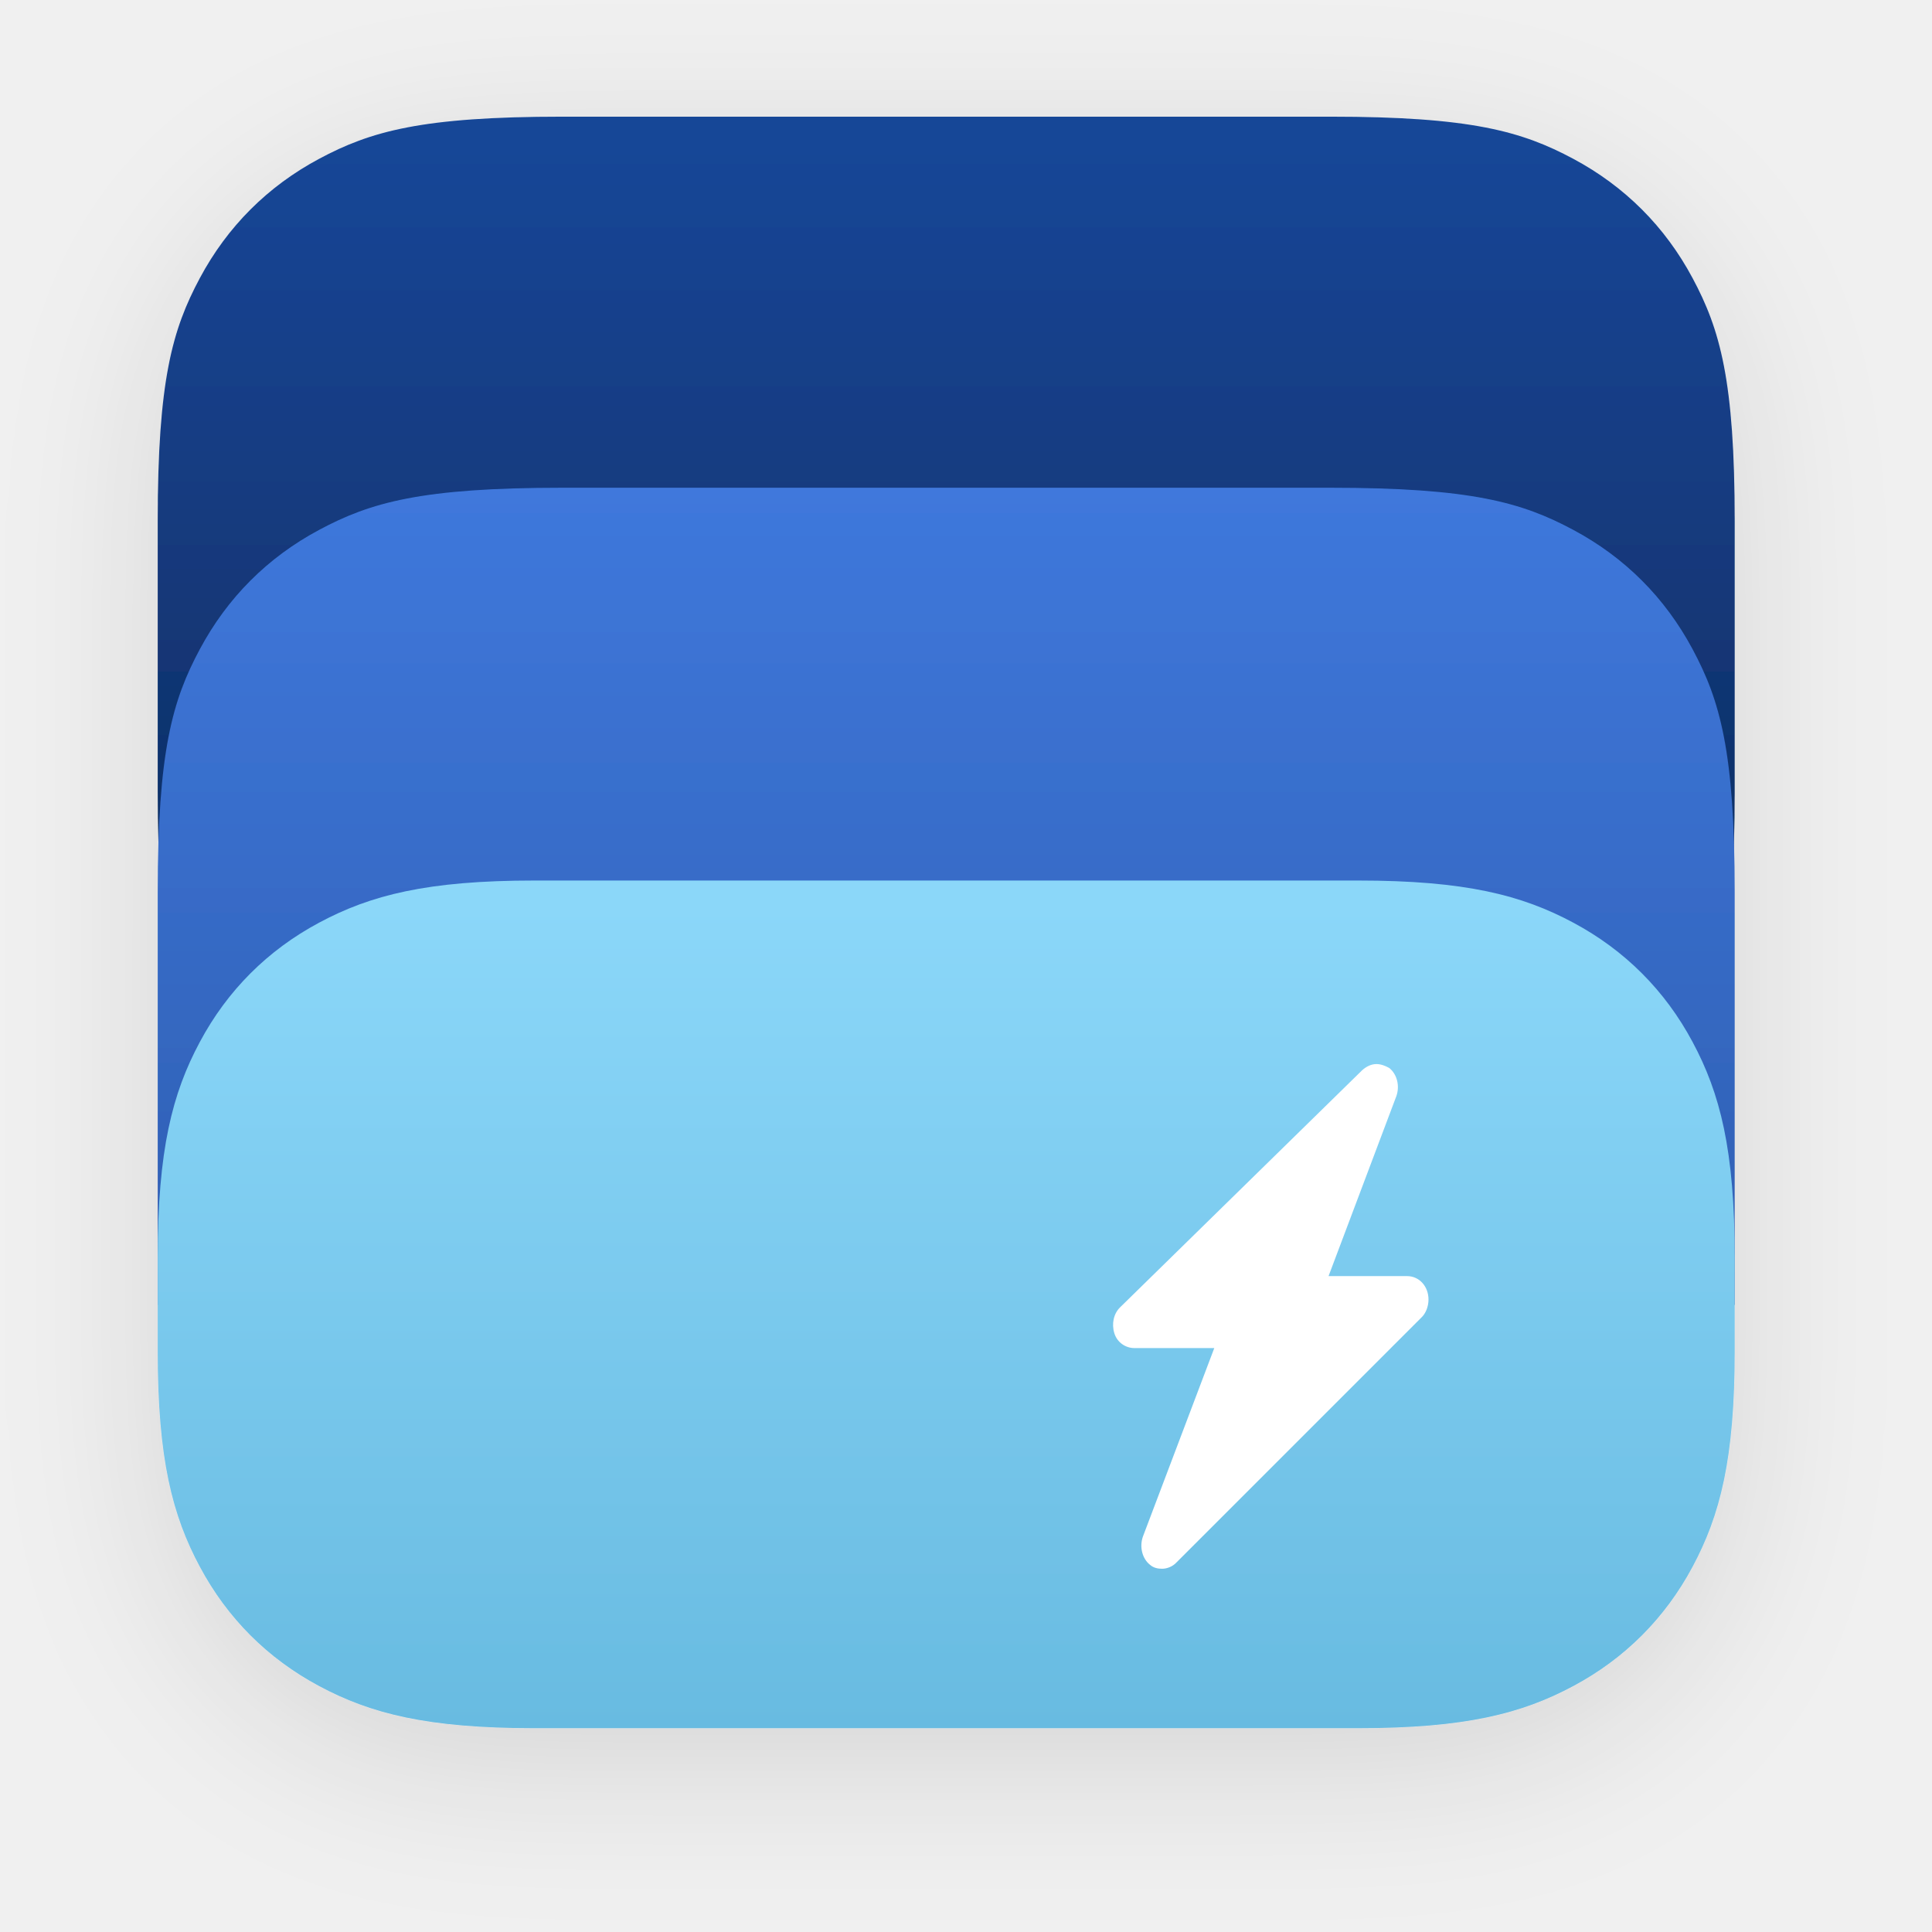
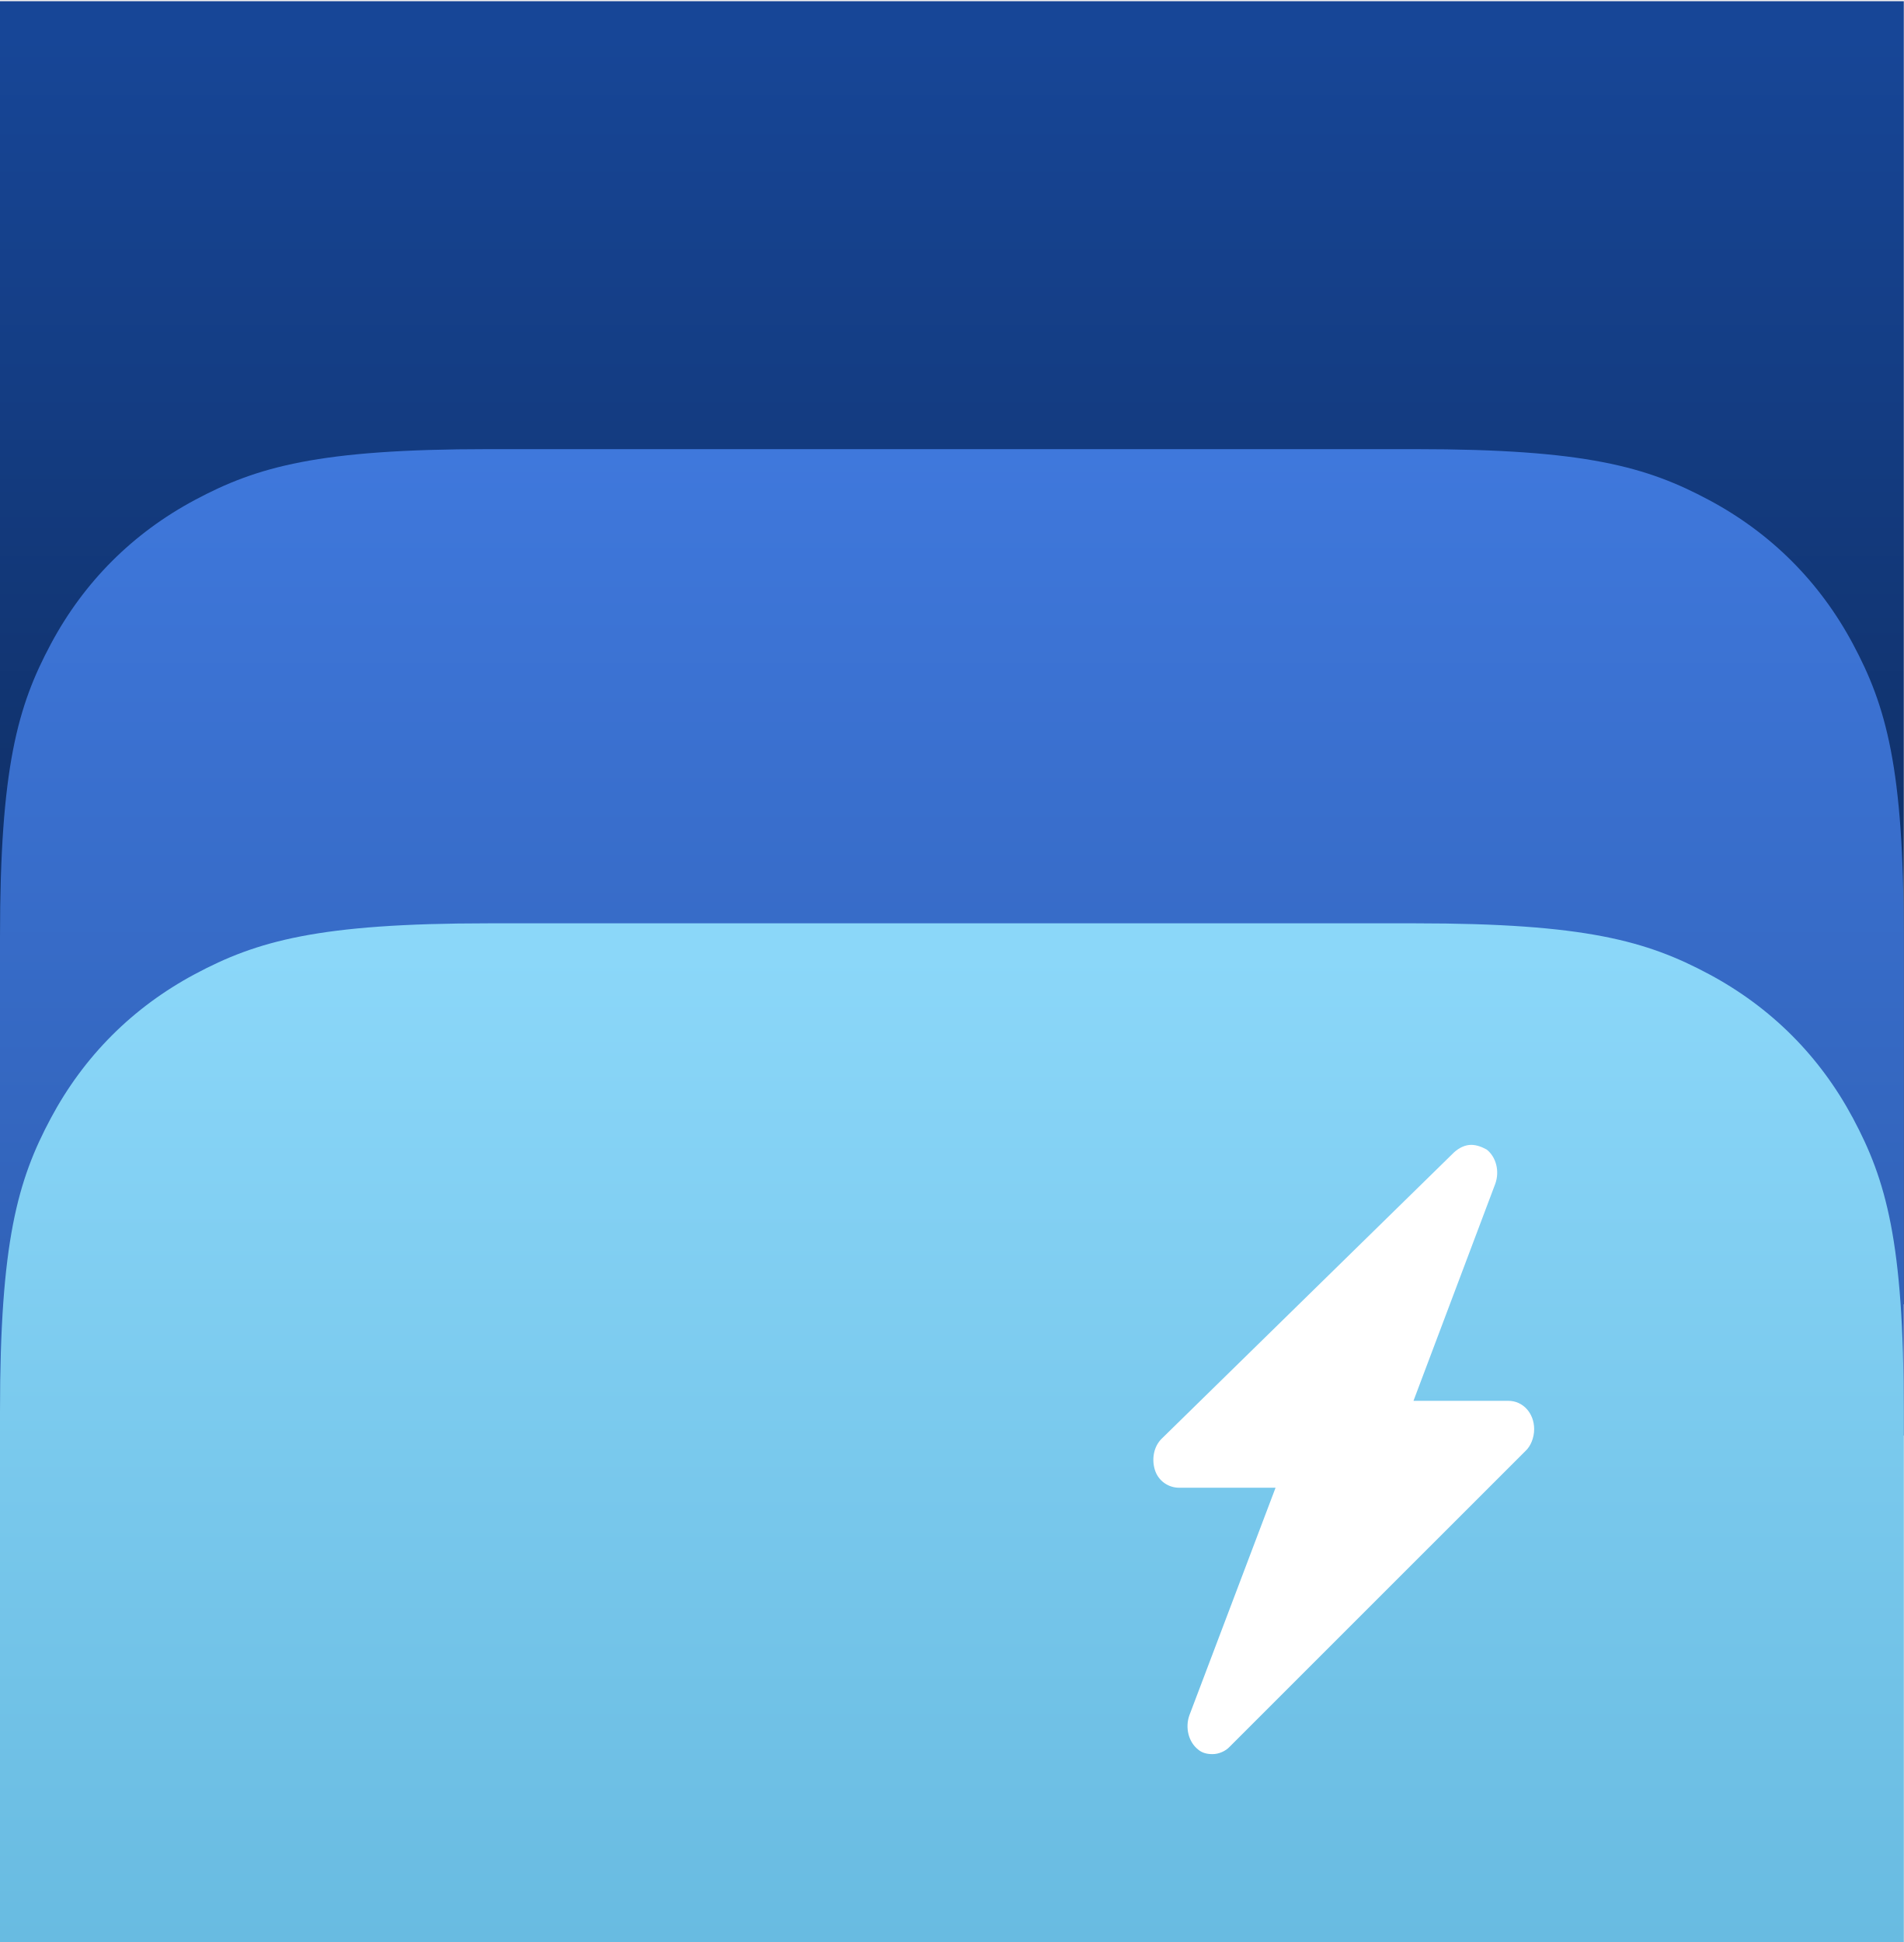
- <svg xmlns="http://www.w3.org/2000/svg" width="256px" height="256px" viewBox="0 0 49 49" version="1.1">
+ <svg xmlns="http://www.w3.org/2000/svg" width="50px" height="51px" viewBox="0 0 50 51" version="1.1">
  <defs>
-     <filter x="-26.2%" y="-25.6%" width="152.5%" height="151.2%" filterUnits="objectBoundingBox" id="filter-1">
-       <feOffset dx="0" dy="1" in="SourceAlpha" result="shadowOffsetOuter1" />
-       <feGaussianBlur stdDeviation="2" in="shadowOffsetOuter1" result="shadowBlurOuter1" />
-       <feColorMatrix values="0 0 0 0 0   0 0 0 0 0   0 0 0 0 0  0 0 0 0.11 0" type="matrix" in="shadowBlurOuter1" result="shadowMatrixOuter1" />
-       <feMerge>
-         <feMergeNode in="shadowMatrixOuter1" />
-         <feMergeNode in="SourceGraphic" />
-       </feMerge>
-     </filter>
-     <linearGradient x1="50%" y1="2.838%" x2="50%" y2="100%" id="linearGradient-2">
+     <linearGradient x1="50%" y1="2.838%" x2="50%" y2="100%" id="linearGradient-1">
      <stop stop-color="#174697" offset="0%" />
      <stop stop-color="#0C2550" offset="100%" />
    </linearGradient>
-     <linearGradient x1="50%" y1="0%" x2="50%" y2="97.884%" id="linearGradient-3">
+     <linearGradient x1="50%" y1="0%" x2="50%" y2="97.884%" id="linearGradient-2">
      <stop stop-color="#3F78DC" offset="0%" />
      <stop stop-color="#2F5FB3" offset="100%" />
    </linearGradient>
-     <linearGradient x1="50%" y1="2.725%" x2="50%" y2="100%" id="linearGradient-4">
+     <linearGradient x1="50%" y1="2.725%" x2="50%" y2="100%" id="linearGradient-3">
      <stop stop-color="#8BD7F9" offset="0%" />
      <stop stop-color="#68BBE1" offset="100%" />
    </linearGradient>
  </defs>
-   <g id="LNDHub" stroke="none" stroke-width="1" fill="none" fill-rule="evenodd">
-     <g id="Desktop-HD-Copy-4" transform="translate(-28, -28)">
-       <g id="lndhub-logo" transform="translate(32, 30.93417)">
-         <g id="Group">
-           <g id="Group-Copy" filter="url(#filter-1)">
-             <path d="M10.256,0.025 L29.74,0.025 C33.306,0.025 34.6,0.397 35.903,1.094 C37.207,1.791 38.23,2.814 38.927,4.118 C39.625,5.422 39.996,6.715 39.996,10.281 L39.996,17.147 C39.996,20.713 39.625,22.006 38.927,23.31 C38.23,24.614 37.207,25.637 35.903,26.334 C34.6,27.031 33.306,27.403 29.74,27.403 L10.256,27.403 C6.689,27.403 5.396,27.031 4.093,26.334 C2.789,25.637 1.766,24.614 1.069,23.31 C0.371,22.006 1.60494146e-16,20.713 -2.76224082e-16,17.147 L2.76224082e-16,10.281 C-1.60494146e-16,6.715 0.371,5.422 1.069,4.118 C1.766,2.814 2.789,1.791 4.093,1.094 C5.396,0.397 6.689,0.025 10.256,0.025 Z" id="Rectangle-Copy" fill="url(#linearGradient-2)" />
-             <path d="M10.256,9.436 L29.74,9.436 C33.306,9.436 34.6,9.807 35.903,10.505 C37.207,11.202 38.23,12.225 38.927,13.529 C39.625,14.832 39.996,16.126 39.996,19.692 L39.996,30.161 L39.996,30.161 L0,30.161 L7.29641152e-16,19.692 C-4.23942521e-16,16.126 0.371,14.832 1.069,13.529 C1.766,12.225 2.789,11.202 4.093,10.505 C5.396,9.807 6.689,9.436 10.256,9.436 Z" id="Rectangle-Copy-2" fill="url(#linearGradient-3)" />
-             <path d="M9.553,19.398 L30.442,19.398 C33.166,19.398 34.6,19.769 35.903,20.467 C37.207,21.164 38.23,22.187 38.927,23.491 C39.625,24.794 39.996,26.228 39.996,28.952 L39.996,31.344 C39.996,34.067 39.625,35.501 38.927,36.804 C38.23,38.108 37.207,39.131 35.903,39.828 C34.6,40.526 33.166,40.897 30.442,40.897 L9.553,40.897 C6.83,40.897 5.396,40.526 4.093,39.828 C2.789,39.131 1.766,38.108 1.069,36.804 C0.371,35.501 4.27715735e-16,34.067 -5.67847764e-16,31.344 L5.02536088e-16,28.952 C-3.78521509e-16,26.228 0.371,24.794 1.069,23.491 C1.766,22.187 2.789,21.164 4.093,20.467 C5.396,19.769 6.83,19.398 9.553,19.398 Z" id="Rectangle-Copy-3" fill="url(#linearGradient-4)" />
-           </g>
-           <path d="M30.908,24.053 C30.782,24.053 30.655,24.112 30.546,24.211 L24.407,30.224 C24.244,30.383 24.189,30.641 24.262,30.879 C24.334,31.117 24.552,31.256 24.769,31.256 L26.797,31.256 L24.986,36.039 C24.896,36.297 24.968,36.595 25.167,36.753 C25.258,36.833 25.367,36.853 25.475,36.853 C25.602,36.853 25.747,36.793 25.837,36.694 L32.049,30.482 C32.158,30.383 32.23,30.205 32.23,30.026 C32.23,29.689 31.995,29.431 31.687,29.431 L31.687,29.431 L29.695,29.431 L31.415,24.866 C31.506,24.608 31.434,24.311 31.234,24.152 C31.126,24.092 31.017,24.053 30.908,24.053 L30.908,24.053 Z" id="Shape" fill="#FFFFFF" fill-rule="nonzero" />
-         </g>
+   <g id="Artboard-Copy-3" stroke="none" stroke-width="1" fill="none" fill-rule="evenodd">
+     <g id="Group">
+       <g id="Group-Copy">
+         <polygon id="Rectangle-Copy" fill="url(#linearGradient-1)" points="0 0.032 49.995 0.032 49.995 34.253 0 34.253" />
+         <path d="M12.819,11.795 L37.175,11.795 C41.633,11.795 43.249,12.259 44.879,13.131 C46.509,14.002 47.788,15.281 48.659,16.911 C49.531,18.54 49.995,20.157 49.995,24.614 L49.995,37.701 L49.995,37.701 L0,37.701 L3.45280103e-16,24.614 C-2.00617683e-16,20.157 0.464,18.54 1.336,16.911 C2.207,15.281 3.486,14.002 5.116,13.131 C6.745,12.259 8.362,11.795 12.819,11.795 Z" id="Rectangle-Copy-2" fill="url(#linearGradient-2)" />
+         <path d="M12.819,24.248 L37.175,24.248 C41.633,24.248 43.249,24.712 44.879,25.583 C46.509,26.455 47.788,27.734 48.659,29.363 C49.531,30.993 49.995,32.609 49.995,37.067 L49.995,51.121 L49.995,51.121 L0,51.121 L3.45280103e-16,37.067 C-2.00617683e-16,32.609 0.464,30.993 1.336,29.363 C2.207,27.734 3.486,26.455 5.116,25.583 C6.745,24.712 8.362,24.248 12.819,24.248 Z" id="Rectangle-Copy-3" fill="url(#linearGradient-3)" />
      </g>
+       <path d="M38.635,30.066 C38.477,30.066 38.319,30.14 38.183,30.264 L30.508,37.781 C30.305,37.979 30.237,38.301 30.327,38.599 C30.418,38.897 30.69,39.07 30.961,39.07 L33.497,39.07 L31.233,45.049 C31.12,45.371 31.21,45.743 31.459,45.942 C31.572,46.041 31.708,46.066 31.844,46.066 C32.003,46.066 32.184,45.991 32.297,45.867 L40.062,38.103 C40.197,37.979 40.288,37.756 40.288,37.532 C40.288,37.111 39.994,36.788 39.609,36.788 L39.609,36.788 L37.119,36.788 L39.269,31.083 C39.383,30.76 39.292,30.388 39.043,30.19 C38.907,30.115 38.771,30.066 38.635,30.066 L38.635,30.066 Z" id="Shape" fill="#FFFFFF" fill-rule="nonzero" />
    </g>
  </g>
</svg>
